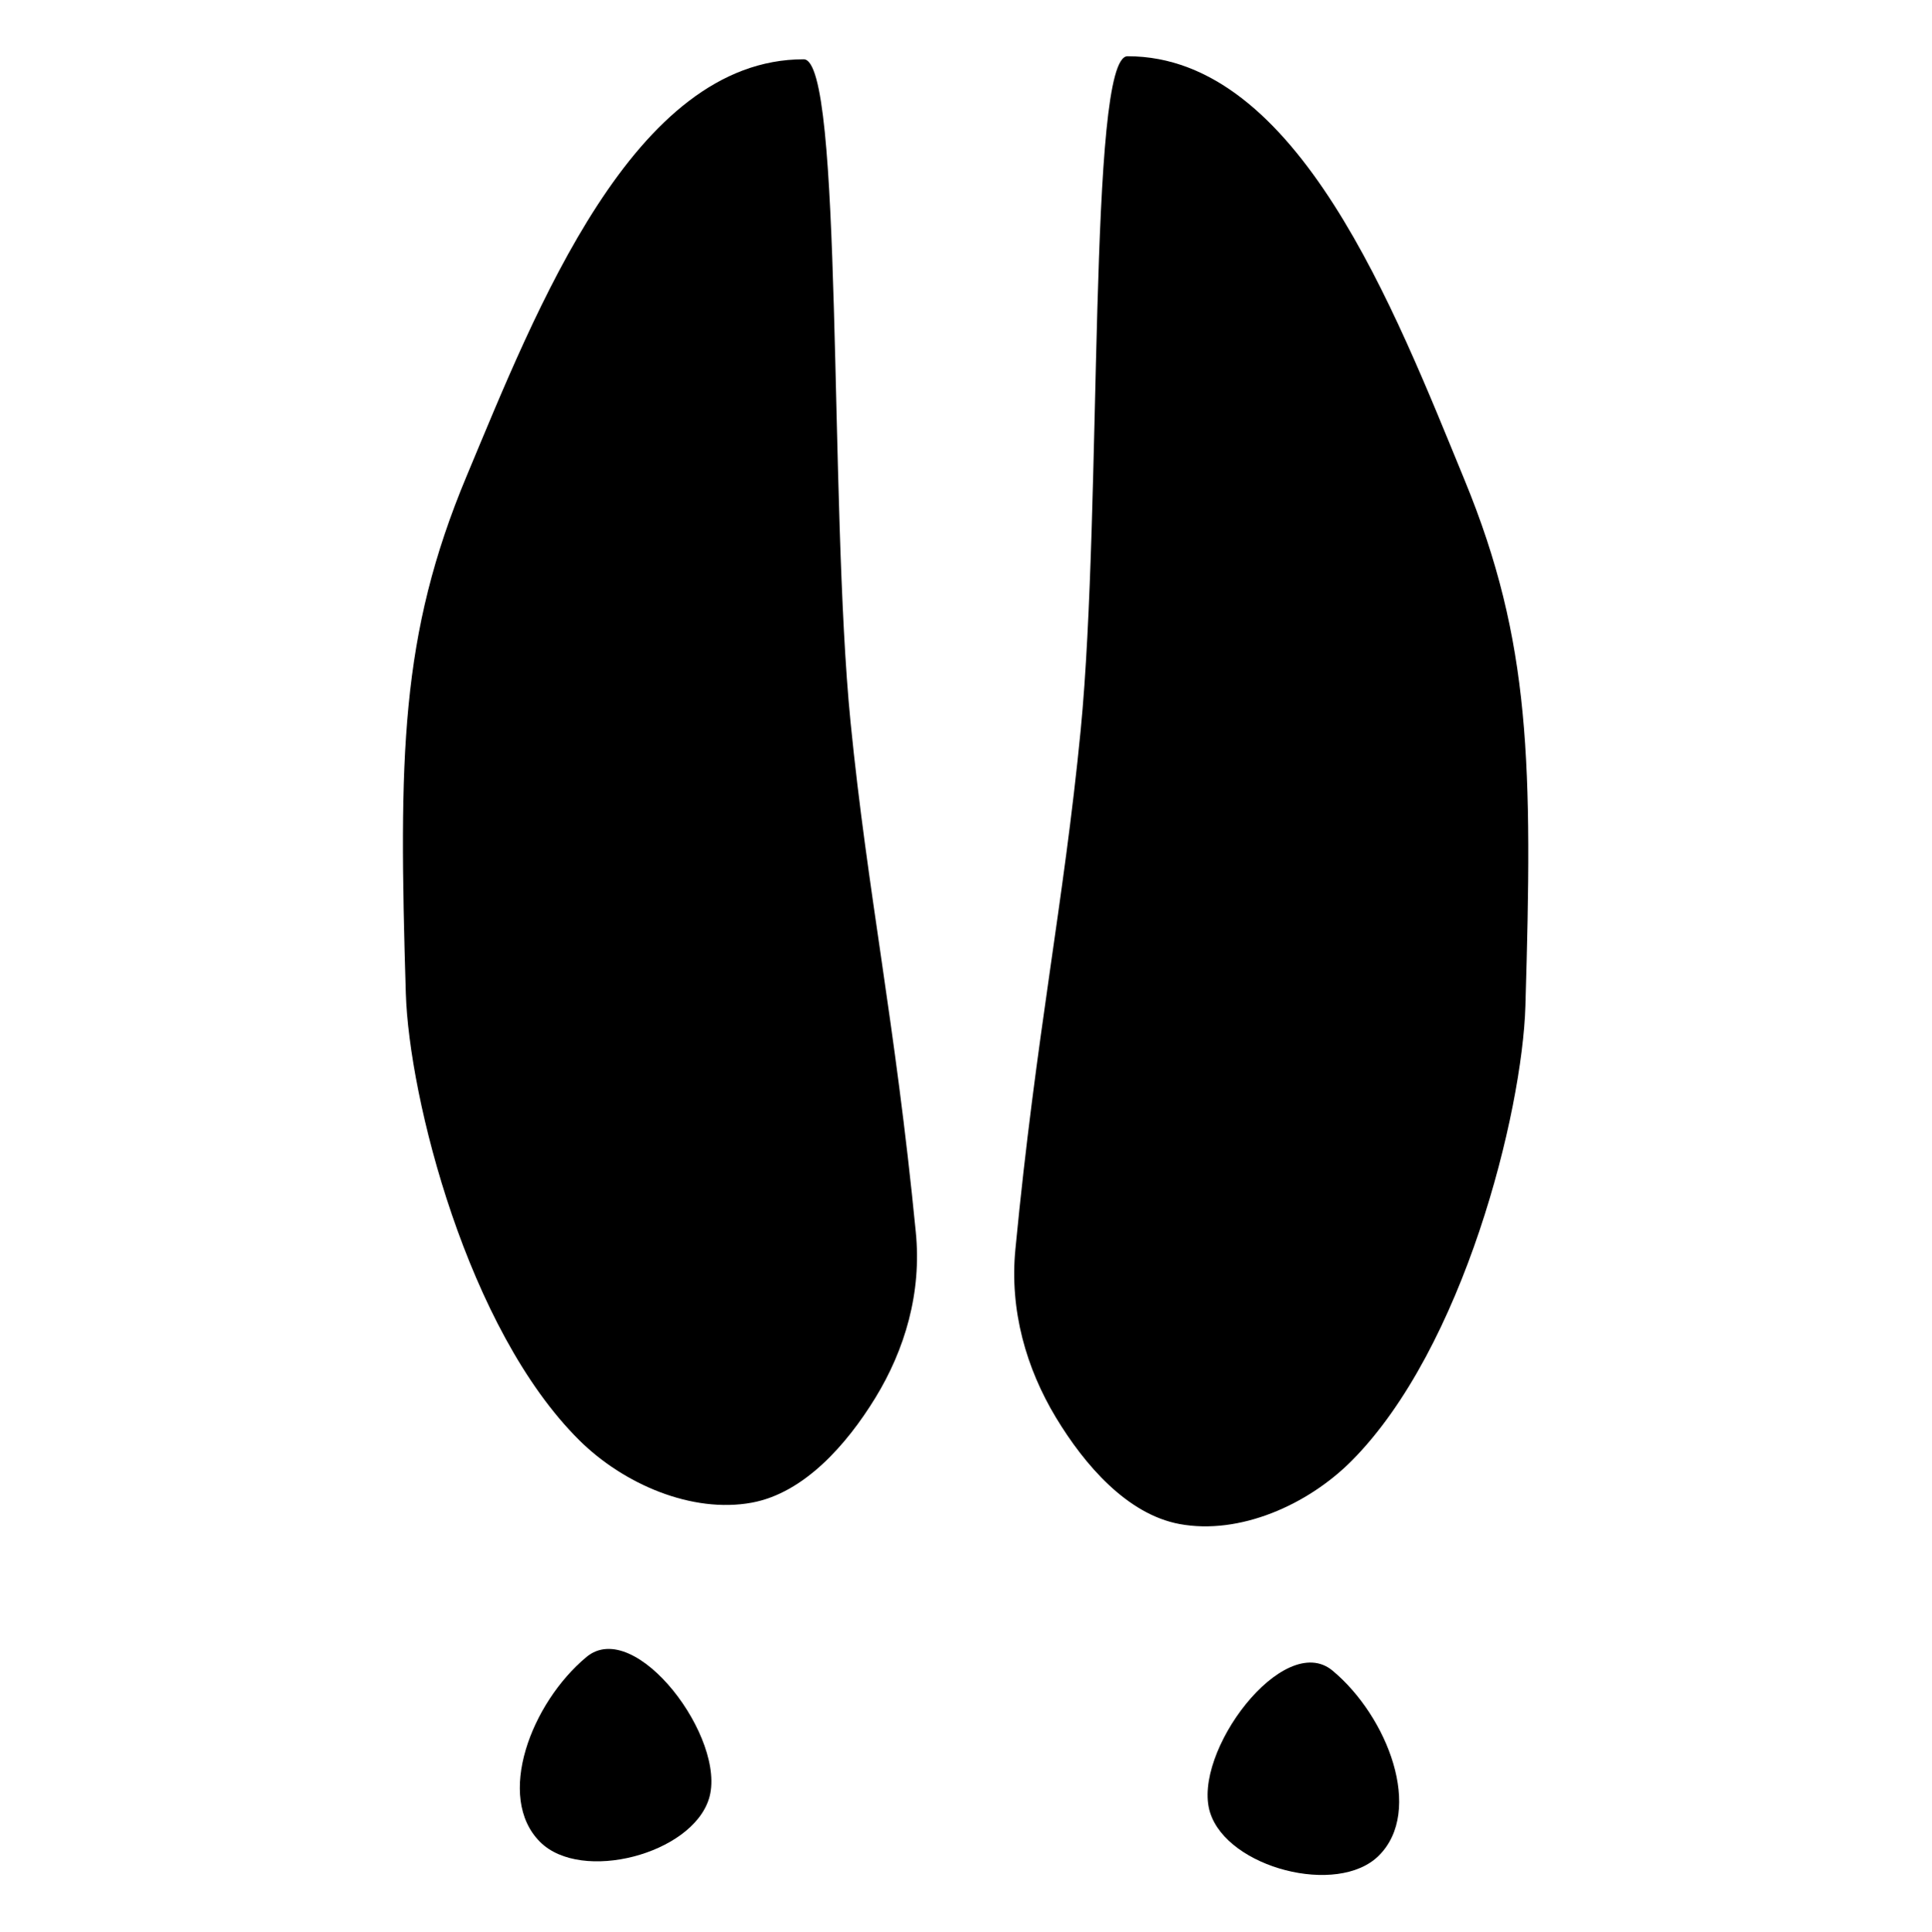
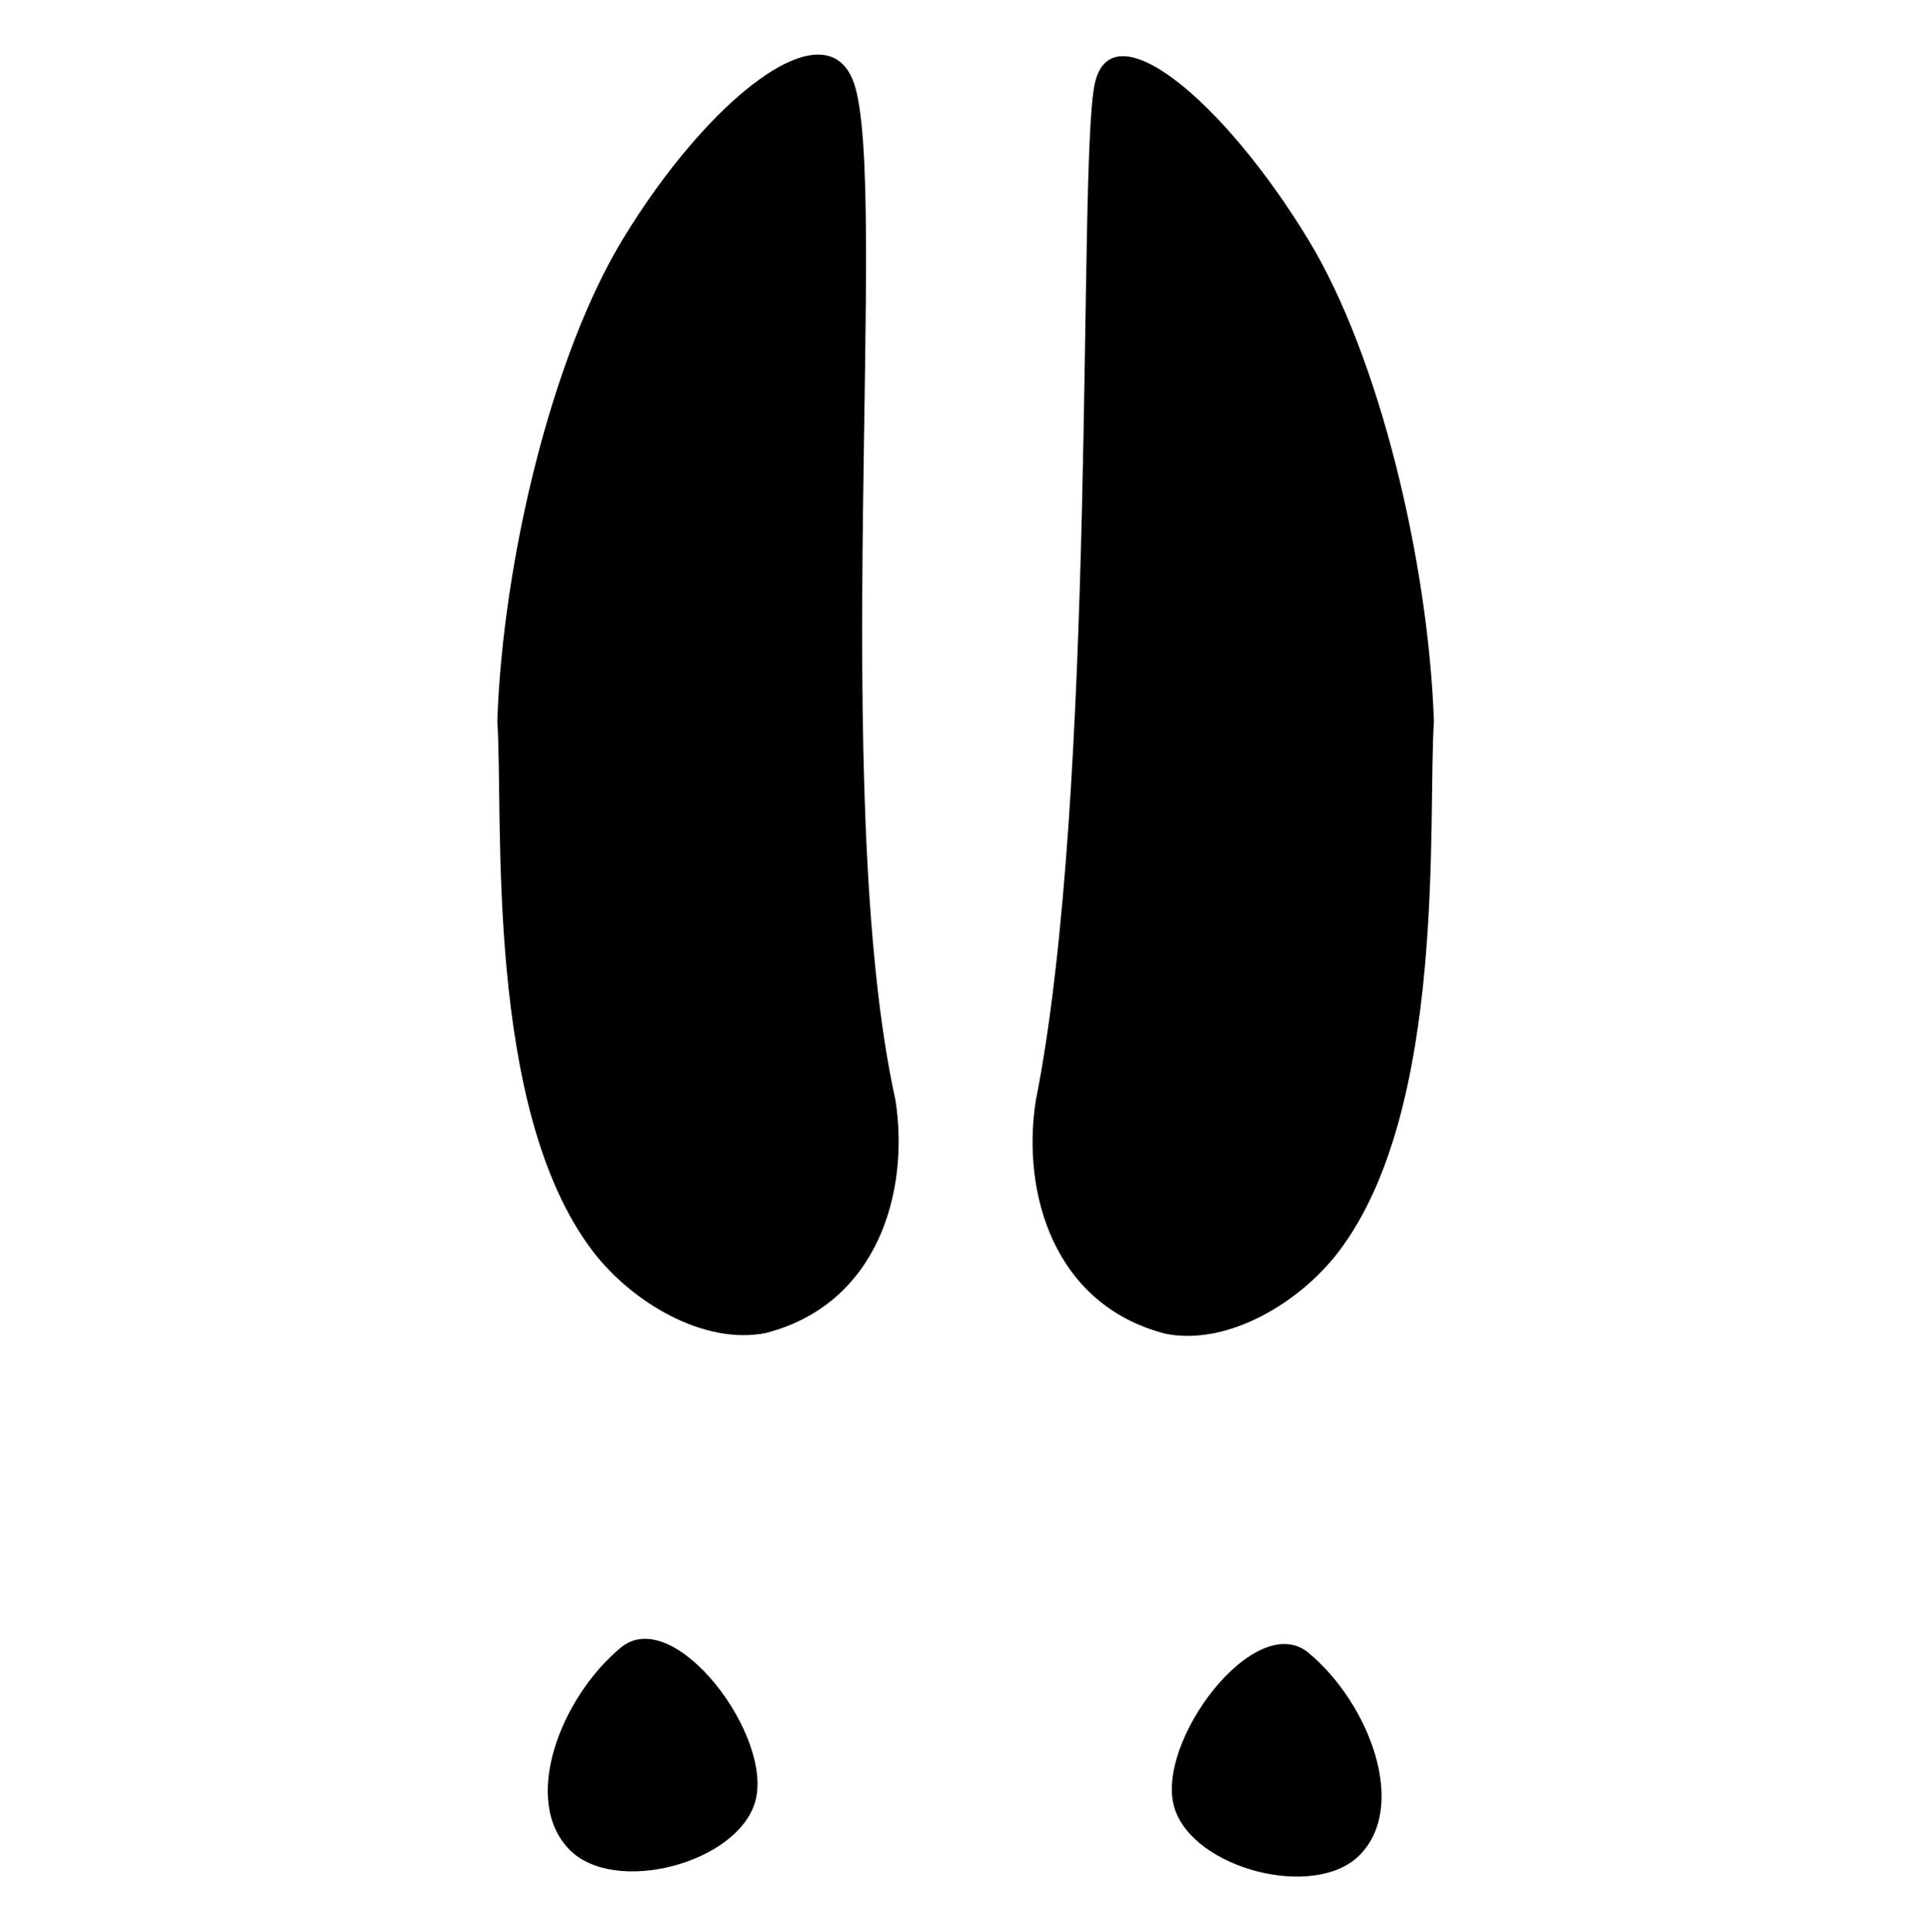
<svg xmlns="http://www.w3.org/2000/svg" xmlns:xlink="http://www.w3.org/1999/xlink" version="1.1" id="svg2" x="0px" y="0px" width="580px" height="580px" viewBox="0 0 580 580" enable-background="new 0 0 580 580" xml:space="preserve">
  <defs id="defs4">
    <linearGradient id="linearGradient4209">
      <stop fill="param(fill) #000" fill-opacity="param(fill-opacity)" stroke="param(outline) #FFF" stroke-opacity="param(outline-opacity)" stroke-width="param(outline-width) 0" offset="0" id="stop4211" />
      <stop fill="param(fill) #000" fill-opacity="param(fill-opacity)" stroke="param(outline) #FFF" stroke-opacity="param(outline-opacity)" stroke-width="param(outline-width) 0" offset="1" id="stop4213" />
    </linearGradient>
    <linearGradient xlink:href="#linearGradient4209" id="linearGradient4215" x1="59.657" y1="727.096" x2="77.555" y2="702.546" gradientUnits="userSpaceOnUse" gradientTransform="matrix(0.7437751,0.3228243,-0.3228243,0.7437751,373.6432,-26.37547)" />
    <linearGradient xlink:href="#linearGradient4209" id="linearGradient4215-5" x1="59.657" y1="727.096" x2="77.555" y2="702.546" gradientUnits="userSpaceOnUse" gradientTransform="matrix(-0.7437751,0.3228243,0.3228243,0.7437751,202.6807,-22.28266)" />
  </defs>
-   <g id="g4326" transform="translate(0,-2.046403)" fill="param(fill) #000" fill-opacity="param(fill-opacity)" stroke="param(outline) #FFF" stroke-opacity="param(outline-opacity)" stroke-width="param(outline-width) 0">
-     <path id="path4319-5-9" d="m 241.377,19.854 c 11.968,0.013 7.5,132.858 14.064,199.028 5.083,51.241 13.405,89.922 19.591,153.189 1.833,18.223 -3.314,35.388 -12.168,49.832 -8.578,13.993 -21.388,28.552 -37.077,31.435 -17.994,3.307 -38.546,-5.599 -51.789,-18.72 C 140.416,401.345 122.812,331.792 121.868,300.312 119.73,229.071 120.137,192.825 140.138,145.021 161.067,95 190.235,19.797 241.377,19.854 Z" fill="param(fill) #000" fill-opacity="param(fill-opacity)" stroke="param(outline) #FFF" stroke-opacity="param(outline-opacity)" stroke-width="param(outline-width) 0" />
-     <path id="path4328-8-9" d="m 212.906,542.291 c -5.22,16.638 -38.317,25.263 -50.681,12.966 -13.536,-13.463 -2.677,-41.785 13.894,-55.563 14.68,-12.205 42.403,24.696 36.788,42.597 z" fill="param(fill) #000" fill-opacity="param(fill-opacity)" stroke="param(outline) #FFF" stroke-opacity="param(outline-opacity)" stroke-width="param(outline-width) 0" />
-     <path id="path4328-8-9-8" d="m 363.418,546.384 c 5.22,16.638 38.317,25.263 50.681,12.966 13.536,-13.463 2.677,-41.785 -13.894,-55.563 -14.68,-12.205 -42.403,24.696 -36.788,42.597 z" fill="param(fill) #000" fill-opacity="param(fill-opacity)" stroke="param(outline) #FFF" stroke-opacity="param(outline-opacity)" stroke-width="param(outline-width) 0" />
-     <path id="path4319-5-9-6" d="m 338.623,18.939 c -11.968,0.014 -7.5,135.104 -14.064,202.392 -5.083,52.108 -13.405,91.441 -19.591,155.778 -1.833,18.531 3.314,35.987 12.168,50.674 8.578,14.229 21.388,29.034 37.077,31.966 17.994,3.363 38.546,-5.693 51.789,-19.037 33.582,-33.836 51.185,-104.564 52.13,-136.577 2.138,-72.445 1.73,-109.304 -18.271,-157.916 C 418.933,95.355 389.765,18.881 338.623,18.939 Z" fill="param(fill) #000" fill-opacity="param(fill-opacity)" stroke="param(outline) #FFF" stroke-opacity="param(outline-opacity)" stroke-width="param(outline-width) 0" />
+   <g id="g934" transform="matrix(1.095202,0,0,1.095202,8.621609,-57.65437)">
+     <path id="path4319-5-9" d="m 226.225,75.222 c 9.896,27.251 -6.936,195.917 11.475,279.179 3.881,25.198 -4.946,55.928 -35.623,63.797 -17.01,3.364 -36.692,-8.484 -47.303,-22.319 -30.008,-39.126 -24.513,-119.372 -26.278,-145.573 1.559,-44.168 15.011,-100.092 34.363,-132 23.444,-38.657 55.705,-64.181 63.367,-43.084 z" fill="param(fill) #000" fill-opacity="param(fill-opacity)" stroke="param(outline) #FFF" stroke-opacity="param(outline-opacity)" style="stroke-width:0.797" />
+     <g id="g881" transform="matrix(0.8641585,0,0,0.8641585,31.14461,43.90719)">
+       <path stroke-opacity="param(outline-opacity)" stroke="param(outline) #FFF" fill-opacity="param(fill-opacity)" fill="param(fill) #000" d="m 194.373,582.241 c -6.038,19.248 -44.328,29.226 -58.632,15 -15.66,-15.575 -3.097,-48.34 16.073,-64.279 16.983,-14.12 49.055,28.57 42.559,49.279 z" id="path4328-8-9" style="stroke-width:1.157" />
+       <path stroke-opacity="param(outline-opacity)" stroke="param(outline) #FFF" fill-opacity="param(fill-opacity)" fill="param(fill) #000" d="m 327.559,583.896 c 6.038,19.248 44.328,29.226 58.632,15 15.66,-15.575 3.097,-48.34 -16.073,-64.279 -16.983,-14.12 -49.055,28.57 -42.559,49.279 z" id="path4328-8-9-9" style="stroke-width:1.157" />
+     </g>
+     <path id="path4319-5-9-0" d="m 292.217,76.187 c -4.526,24.183 0.798,193.615 -16.078,278.412 -3.881,25.198 4.946,55.928 35.623,63.797 17.01,3.364 36.692,-8.484 47.303,-22.319 30.008,-39.126 24.513,-119.372 26.278,-145.573 C 383.784,206.336 370.332,150.412 350.98,118.504 327.536,79.847 296.346,54.125 292.217,76.187 Z" fill="param(fill) #000" fill-opacity="param(fill-opacity)" stroke="param(outline) #FFF" stroke-opacity="param(outline-opacity)" style="stroke-width:0.797" />
  </g>
</svg>
